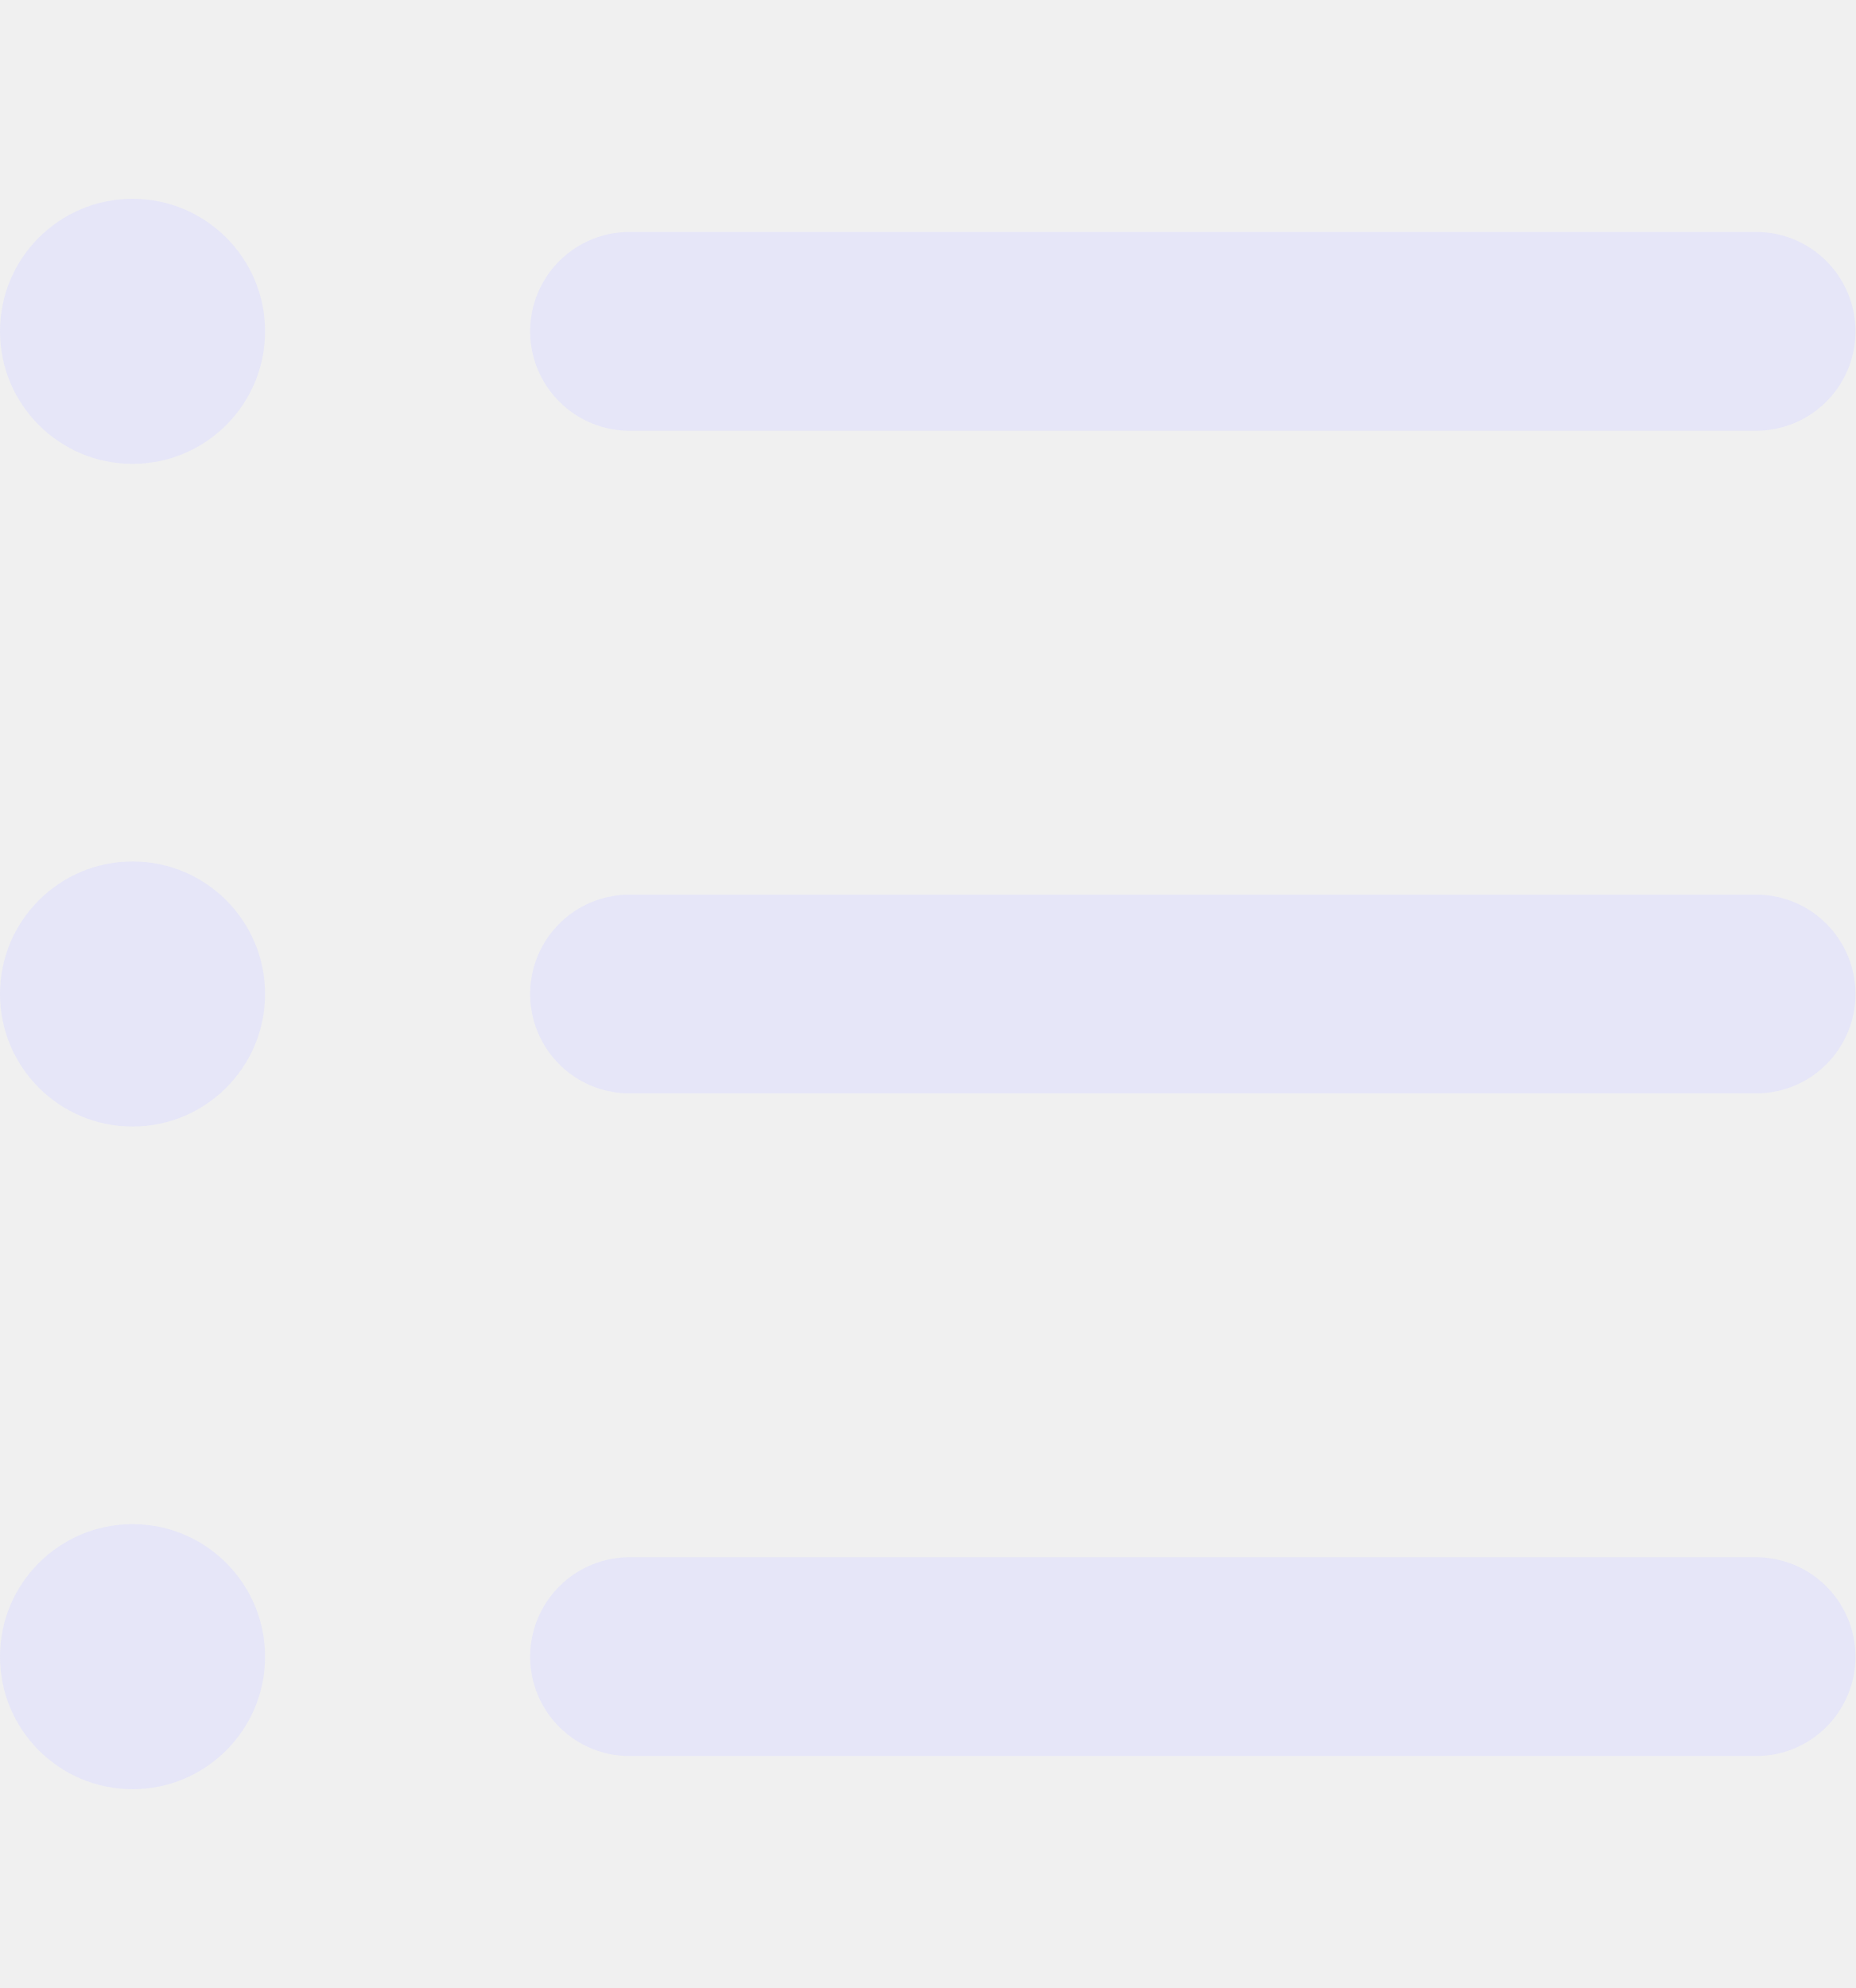
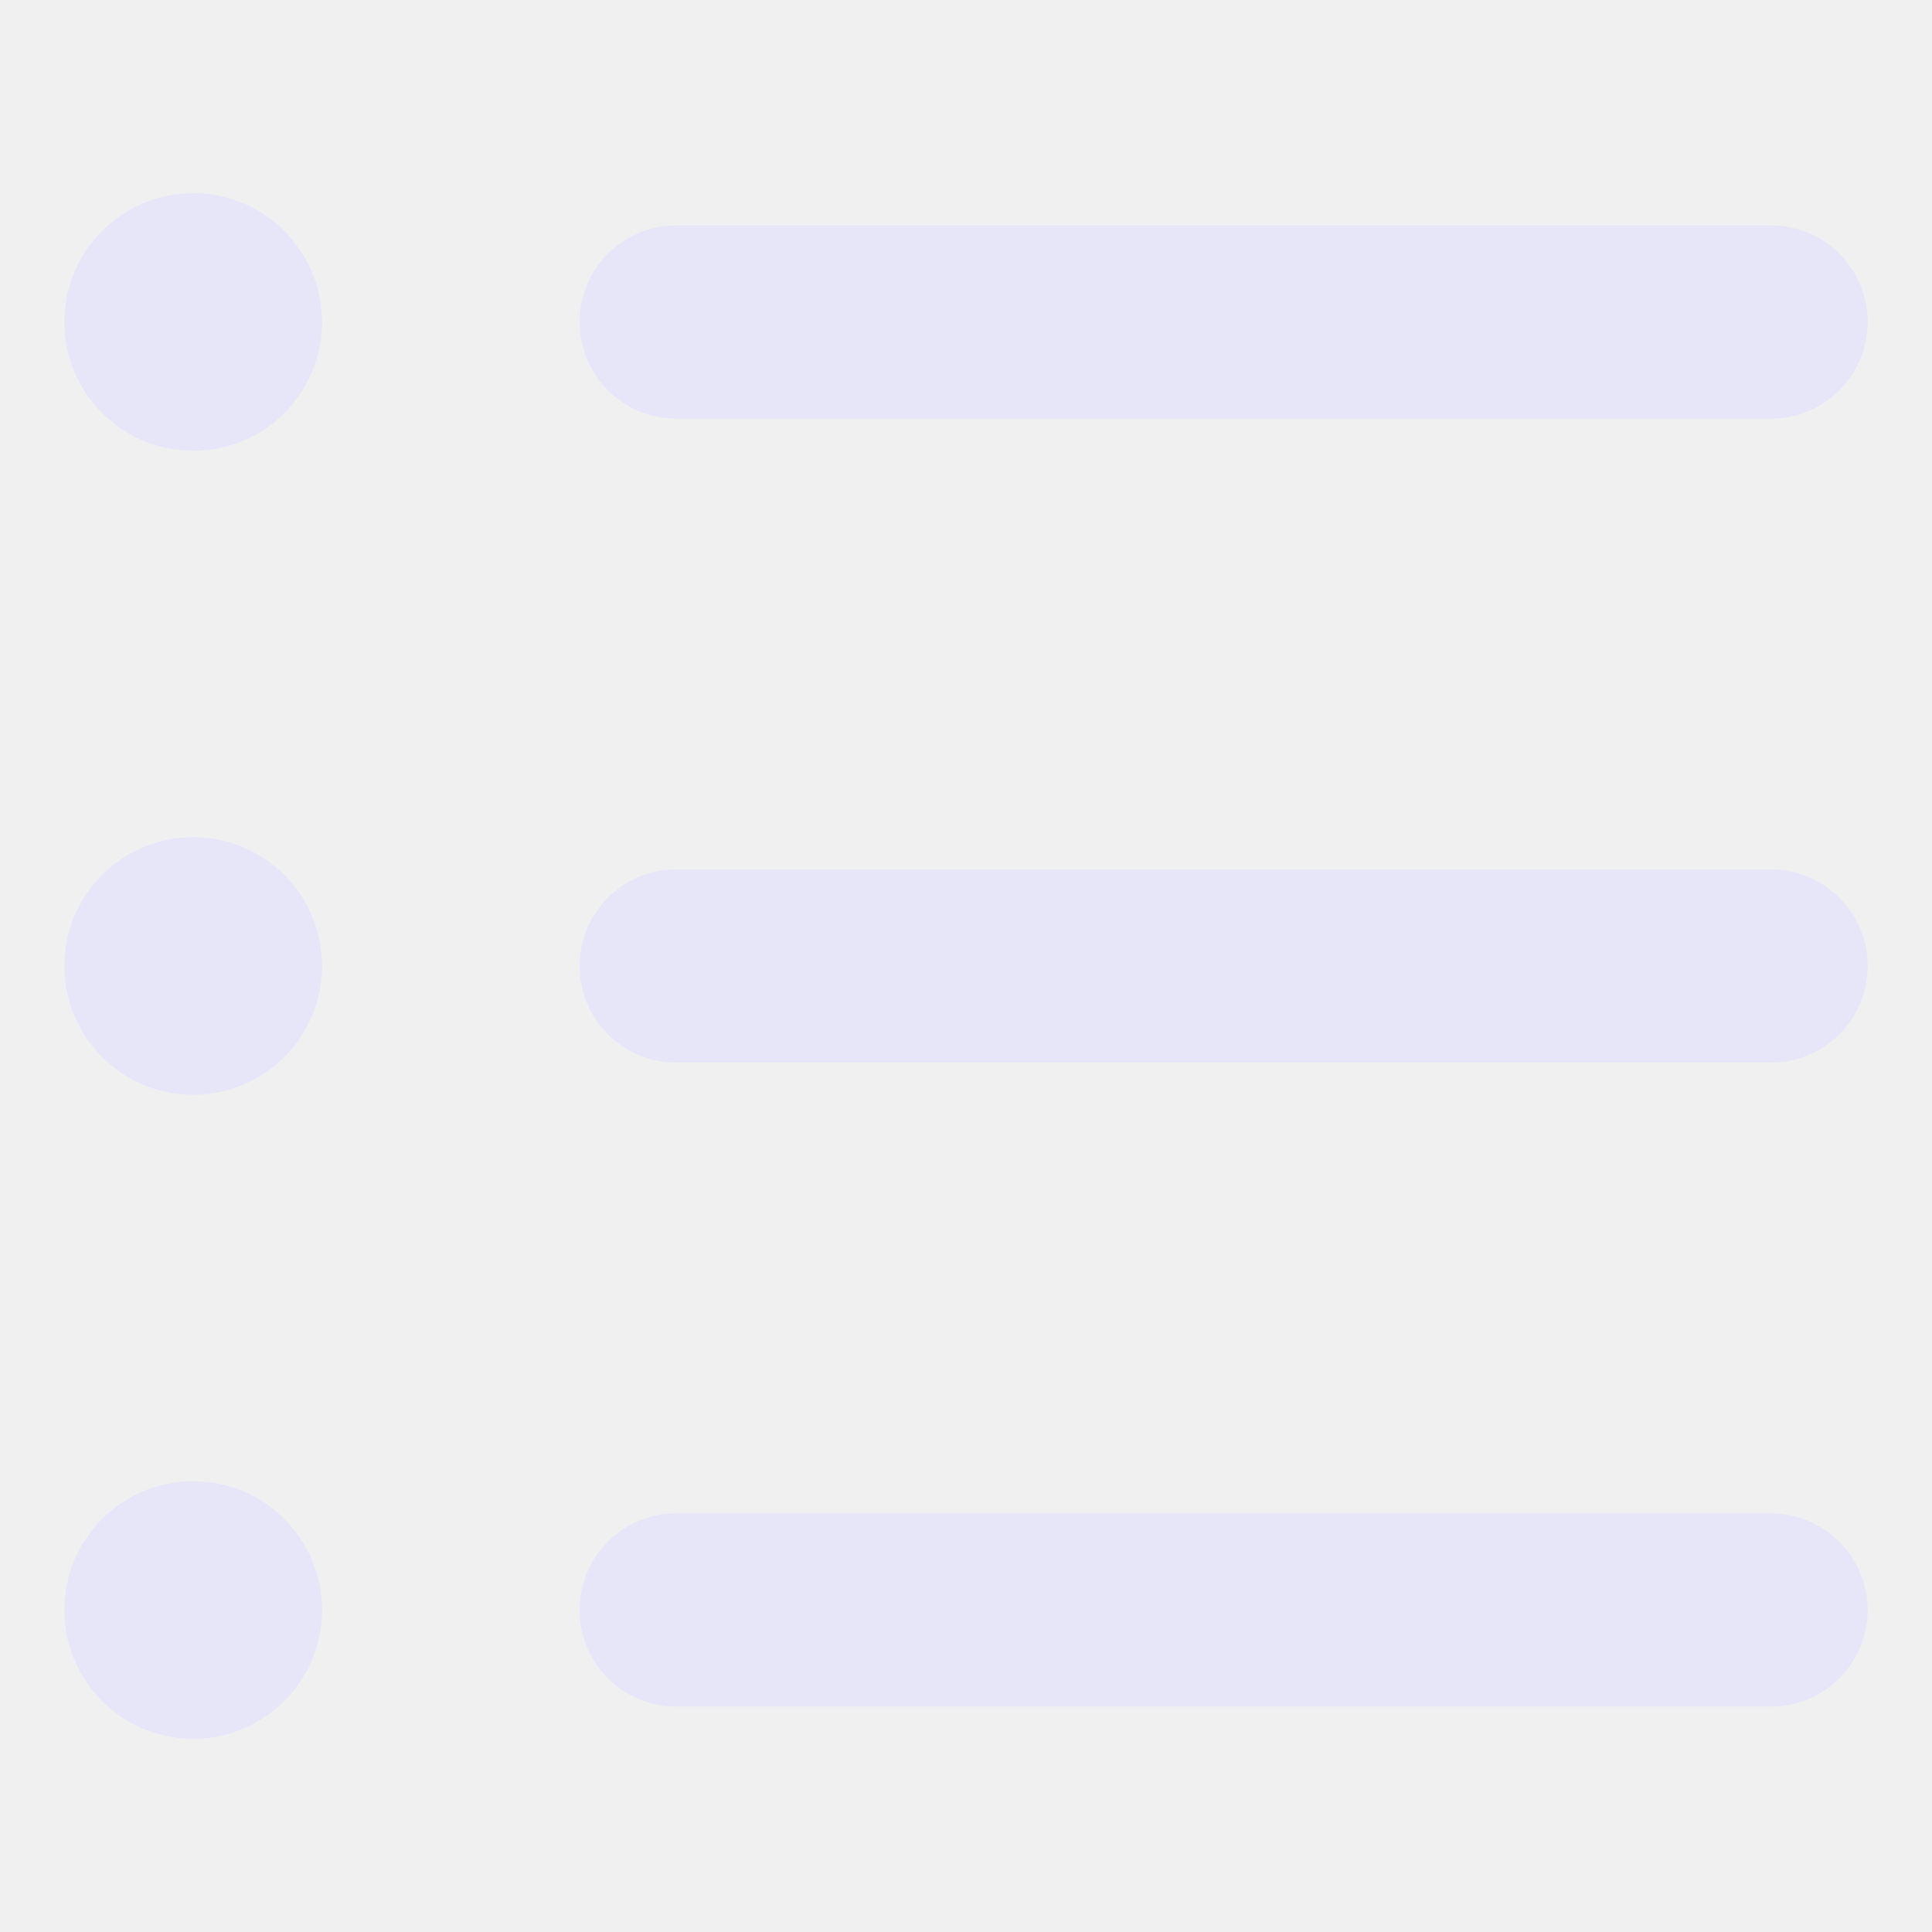
- <svg xmlns="http://www.w3.org/2000/svg" width="28" height="30" viewBox="0 0 28 30" fill="none">
-   <circle cx="2" cy="5" r="2" fill="#E6E6F8" />
-   <circle cx="2" cy="15" r="2" fill="#E6E6F8" />
-   <circle cx="2" cy="25" r="2" fill="#E6E6F8" />
-   <line x1="9.5" y1="5" x2="26.5" y2="5" stroke="#E6E6F8" stroke-width="3" stroke-linecap="round" />
-   <line x1="9.5" y1="15" x2="26.5" y2="15" stroke="#E6E6F8" stroke-width="3" stroke-linecap="round" />
-   <line x1="9.5" y1="25" x2="26.5" y2="25" stroke="#E6E6F8" stroke-width="3" stroke-linecap="round" />
+ <svg xmlns="http://www.w3.org/2000/svg" width="24" height="24" viewBox="0 0 24 24" fill="none">
+   <g clip-path="url(#clip0_4023_3082)">
+     <circle cx="2.4" cy="4" r="1.6" fill="#E6E6F8" />
+     <circle cx="2.4" cy="12" r="1.6" fill="#E6E6F8" />
+     <circle cx="2.4" cy="20" r="1.6" fill="#E6E6F8" />
+     <line x1="8.4" y1="4" x2="22" y2="4" stroke="#E6E6F8" stroke-width="2.4" stroke-linecap="round" />
+     <line x1="8.4" y1="12" x2="22" y2="12" stroke="#E6E6F8" stroke-width="2.4" stroke-linecap="round" />
+     <line x1="8.4" y1="20" x2="22" y2="20" stroke="#E6E6F8" stroke-width="2.4" stroke-linecap="round" />
+   </g>
+   <defs>
+     <clipPath id="clip0_4023_3082">
+       <rect width="22.4" height="24" fill="white" transform="translate(0.8)" />
+     </clipPath>
+   </defs>
</svg>
